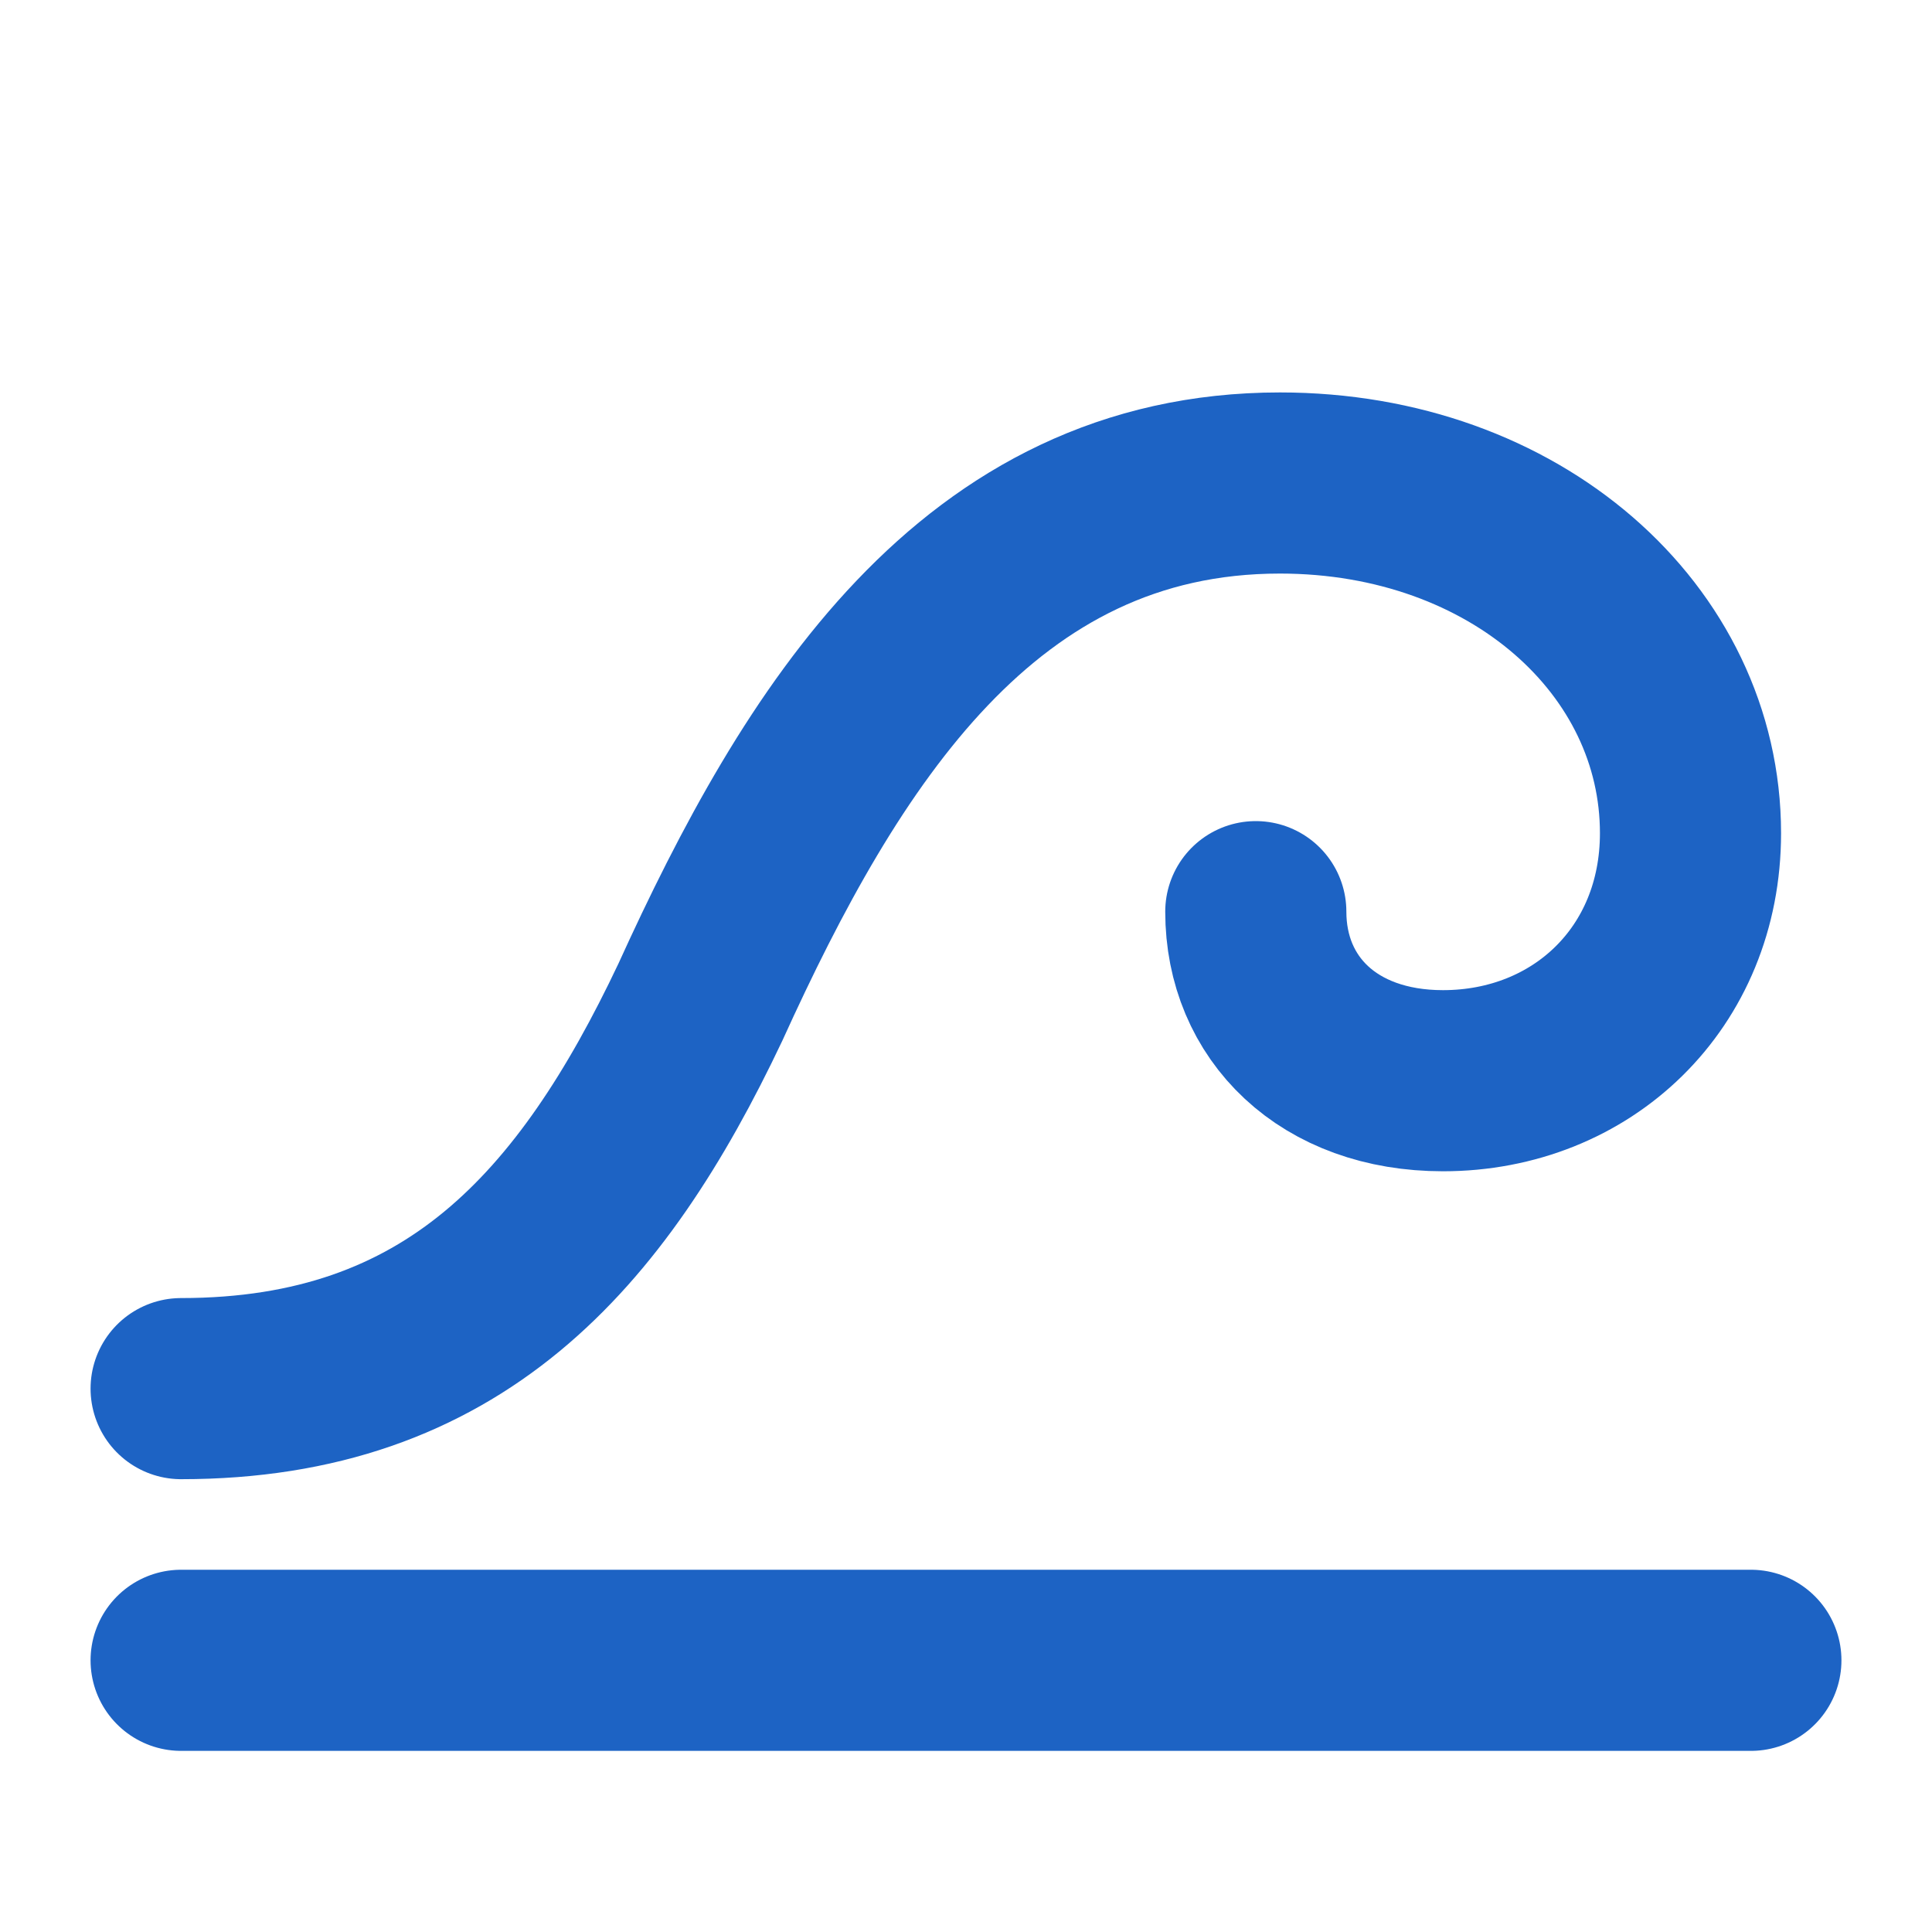
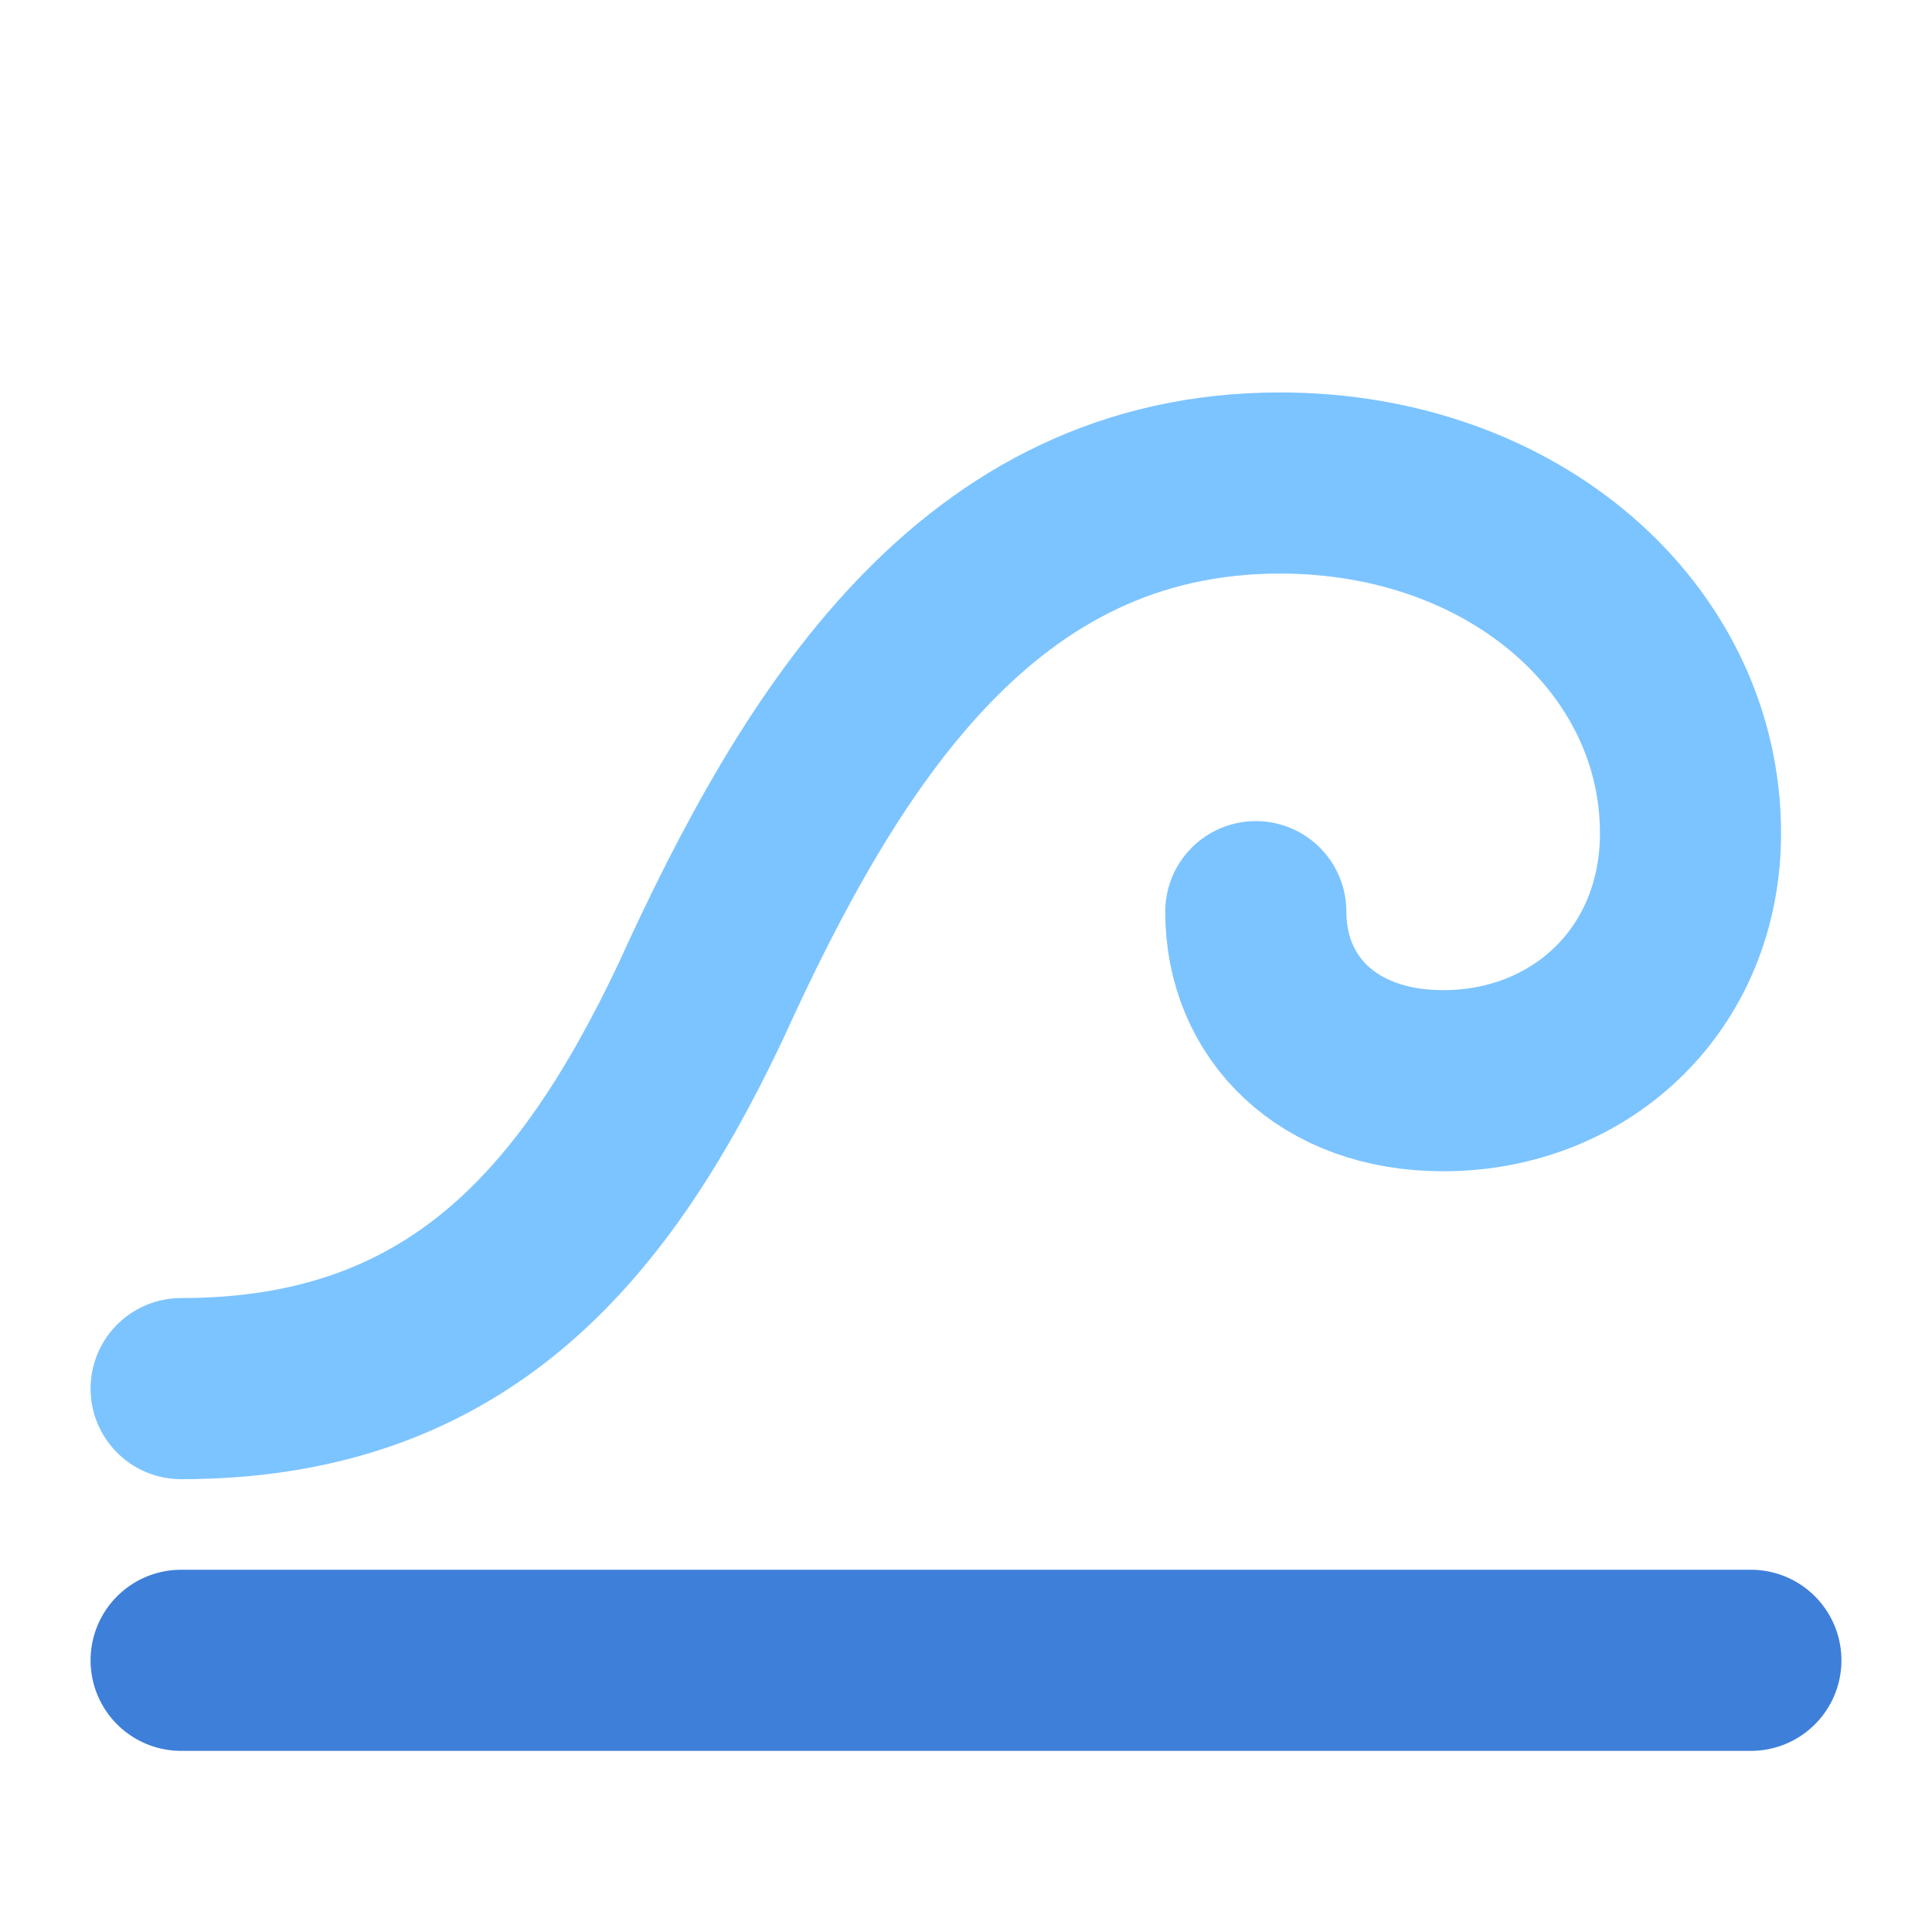
<svg xmlns="http://www.w3.org/2000/svg" viewBox="0 0 32 32" fill="none">
-   <style>path{stroke:#1D63C4}@media (prefers-color-scheme:dark){path{stroke:#7CC4FF}}</style>
-   <path d="M3 23c4.5 0 6.8-2.6 8.6-6.4C13.6 12.2 16.2 8 21.2 8c3.9 0 6.8 2.6 6.8 5.8 0 2.4-1.8 4.1-4.1 4.1-1.9 0-3.1-1.2-3.1-2.8" stroke-width="3" stroke-linecap="round" stroke-linejoin="round" />
-   <path d="M3 27.5h26" stroke-width="3" stroke-linecap="round" />
+   <path d="M3 23c4.5 0 6.8-2.6 8.6-6.4C13.6 12.2 16.2 8 21.2 8c3.9 0 6.8 2.6 6.8 5.8 0 2.4-1.8 4.1-4.1 4.1-1.9 0-3.1-1.2-3.1-2.8" stroke="#7CC4FF" stroke-width="3" stroke-linecap="round" stroke-linejoin="round" />
+   <path d="M3 27.5h26" stroke="#3E7FD9" stroke-width="3" stroke-linecap="round" />
</svg>
